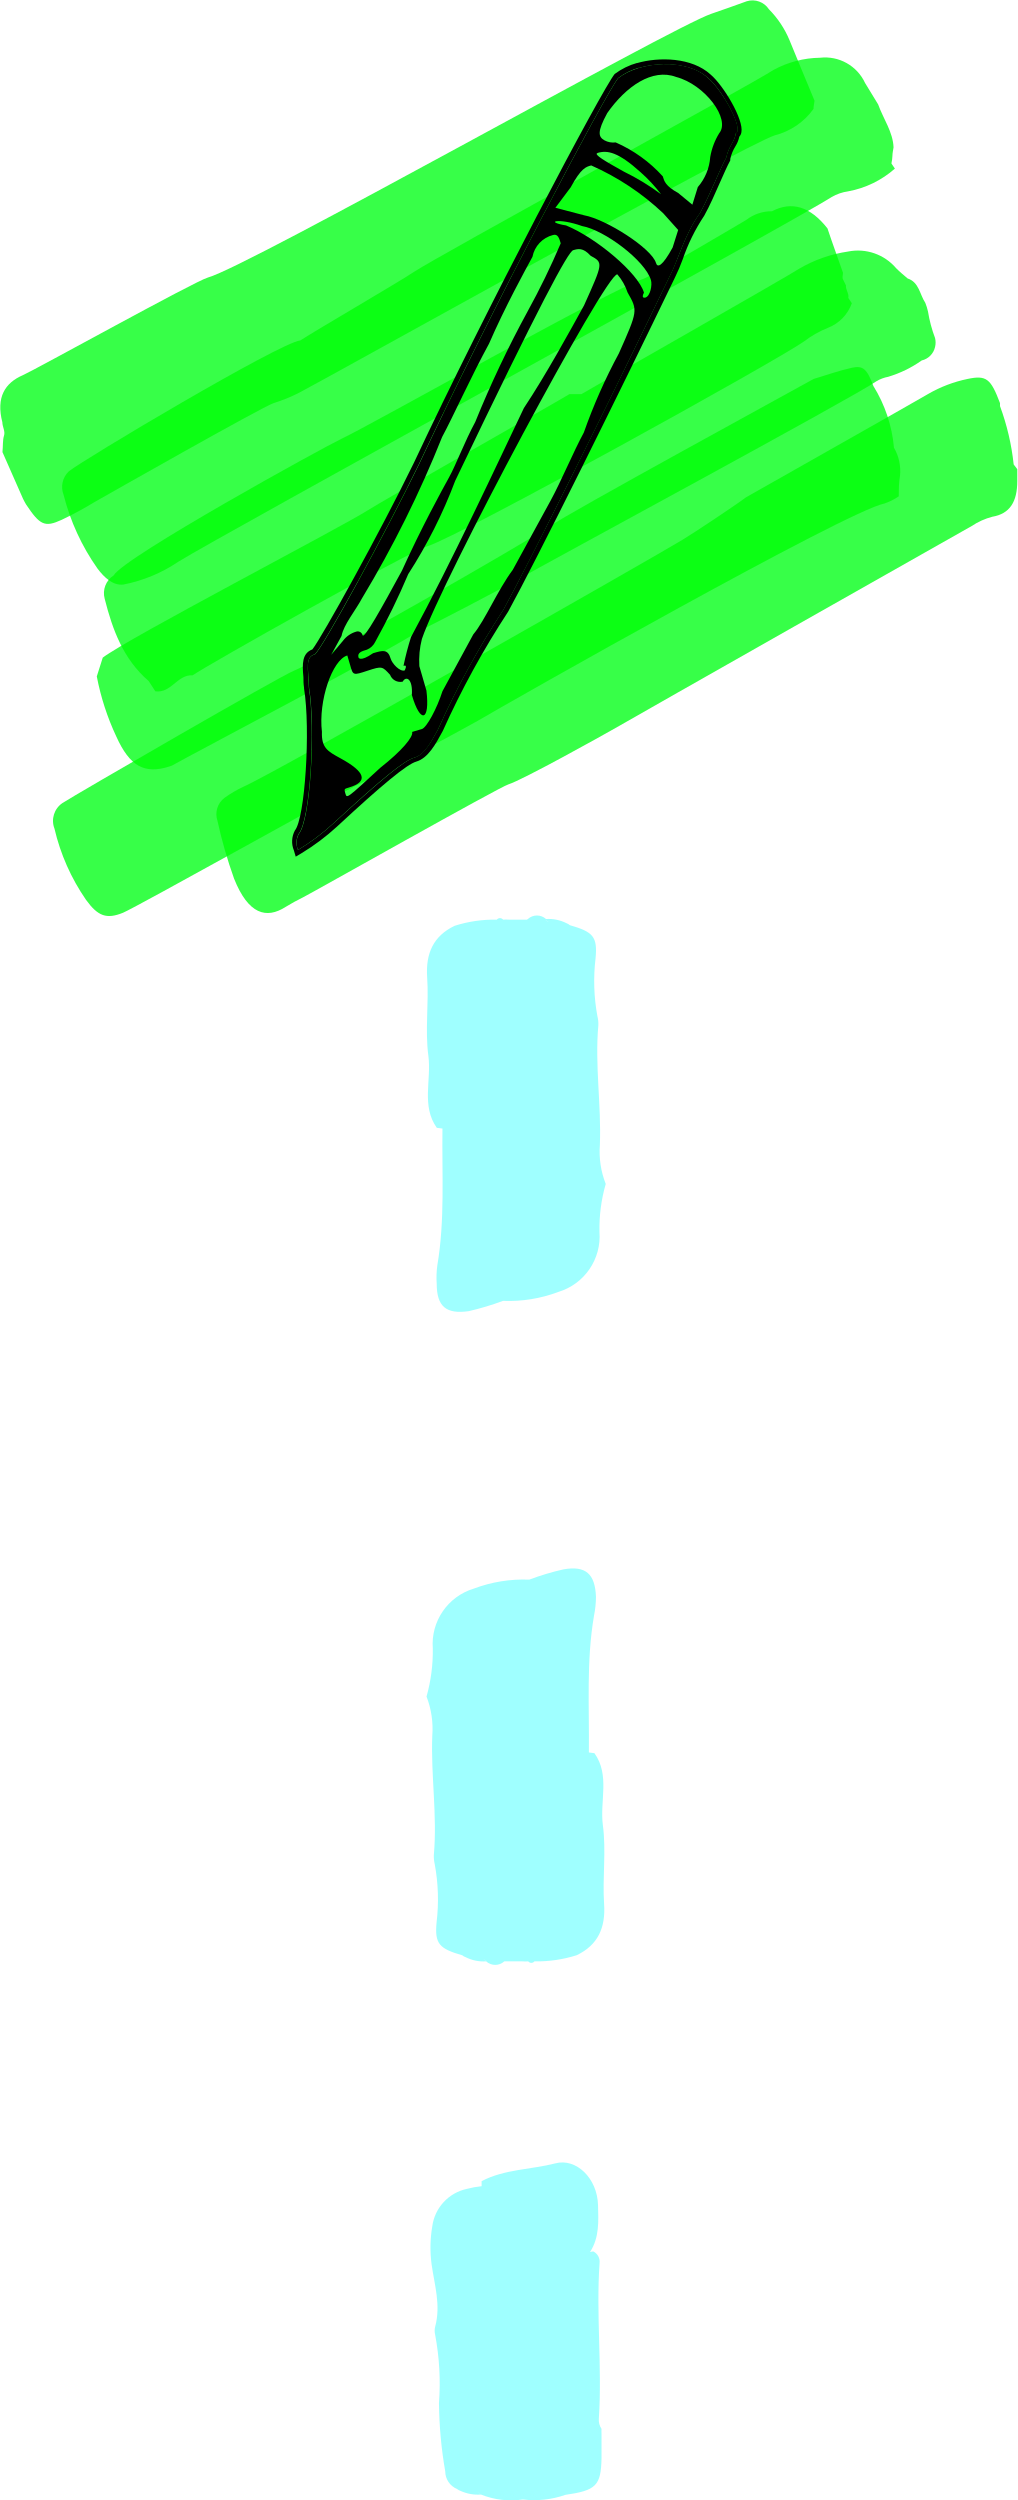
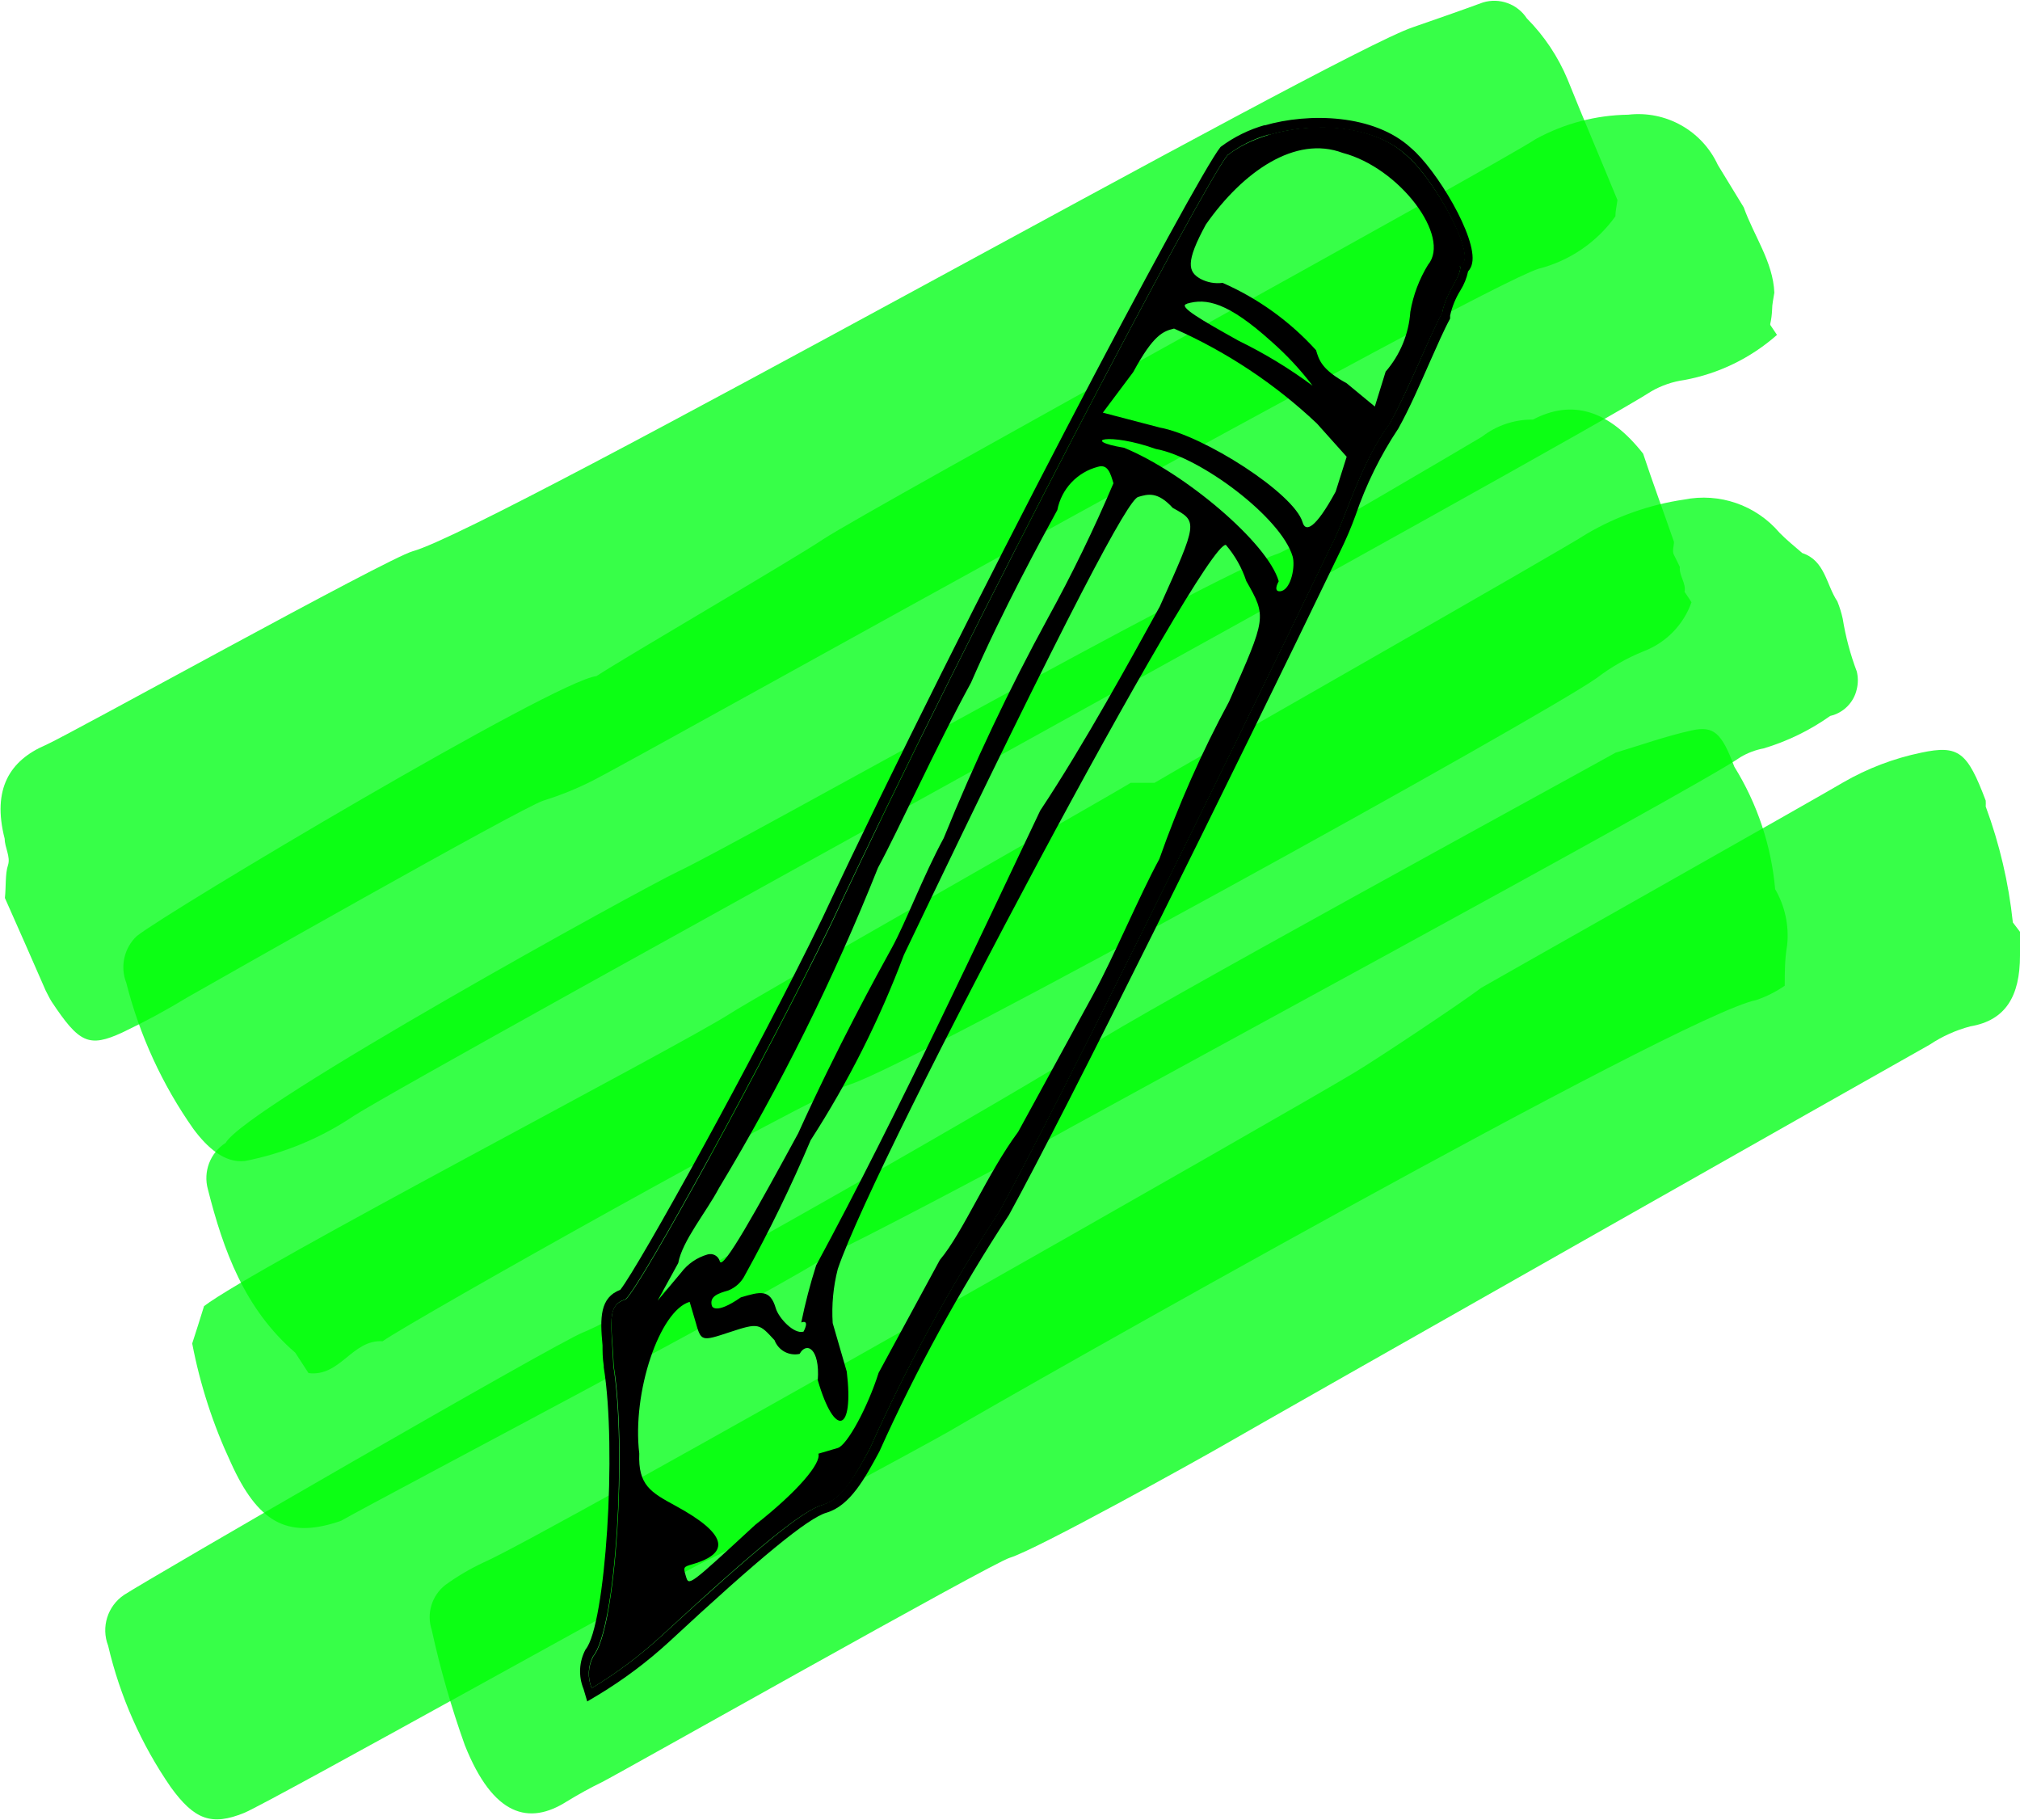
- <svg xmlns="http://www.w3.org/2000/svg" viewBox="0 0 99 243.3">
+ <svg xmlns="http://www.w3.org/2000/svg" viewBox="0 0 99 89.15">
  <defs>
-     <style>.cls-1{isolation:isolate;}.cls-2{fill:#9fffff;}.cls-2,.cls-3,.cls-4{mix-blend-mode:multiply;}.cls-4{fill:#05ff1a;opacity:0.8;}</style>
+     <style>.cls-1{isolation:isolate;}.cls-2,.cls-3{mix-blend-mode:multiply;}.cls-3{fill:#05ff1a;opacity:0.8;}</style>
  </defs>
  <g class="cls-1">
    <g id="Camada_1" data-name="Camada 1">
-       <path class="cls-2" d="M51.28,89.5H49.53a3.62,3.62,0,0,0-.57,0,.39.39,0,0,0-.61,0h0a12.71,12.71,0,0,0-4.11.6c-2.07,1-2.82,2.68-2.67,5,.18,2.55-.22,5.15.12,7.66.31,2.35-.7,4.86.82,7l.55.07h0c-.06,4.44.25,8.9-.5,13.32a8.72,8.72,0,0,0-.06,1.77c0,2.24.93,3,3.13,2.68a26.5,26.5,0,0,0,3.32-1h0a13.69,13.69,0,0,0,5.39-.87,5.65,5.65,0,0,0,4-5.84,15.69,15.69,0,0,1,.61-4.67,8.56,8.56,0,0,1-.57-3.81c.15-3.88-.5-7.74-.15-11.62a3,3,0,0,0-.09-.89,18.71,18.71,0,0,1-.18-5.64c.2-2.1-.23-2.57-2.5-3.22h0a1,1,0,0,0-.32-.19,3.85,3.85,0,0,0-2-.41,1.31,1.31,0,0,0-1.77,0Zm1.77,0a2.74,2.74,0,0,0,.39.24,1,1,0,0,1-.39-.24Z" transform="translate(0)" />
-       <path class="cls-2" d="M54.84,152.73a25,25,0,0,0-3.33,1h0a13.74,13.74,0,0,0-5.39.87,5.64,5.64,0,0,0-4,5.84,16.37,16.37,0,0,1-.61,4.67,8.7,8.7,0,0,1,.56,3.81c-.15,3.88.5,7.74.15,11.62a3.37,3.37,0,0,0,.09.89,18.71,18.71,0,0,1,.18,5.64c-.2,2.1.24,2.57,2.5,3.22h0a.93.93,0,0,0,.32.18,3.86,3.86,0,0,0,2,.41,1.31,1.31,0,0,0,1.77,0h1.76a3.62,3.62,0,0,0,.57,0,.38.38,0,0,0,.6,0h0a12.81,12.81,0,0,0,4.12-.6c2.07-1,2.82-2.68,2.66-5-.17-2.55.22-5.15-.12-7.66-.31-2.34.71-4.86-.82-7l-.54-.07h0c.05-4.44-.26-8.9.5-13.32A9.5,9.5,0,0,0,58,155.4C57.91,153.16,57,152.35,54.84,152.73ZM47.4,190.9h0a2.28,2.28,0,0,0-.39-.24A1,1,0,0,1,47.4,190.9Z" transform="translate(0)" />
-       <path class="cls-2" d="M46.87,212.27h0c0,.16,0,.32,0,.49h0a9.5,9.5,0,0,0-1.43.26,4.31,4.31,0,0,0-3.37,3.64,12.33,12.33,0,0,0-.07,3.69c.28,2,.92,4,.35,6.08a1.67,1.67,0,0,0,0,.8,25.52,25.52,0,0,1,.37,6.64,41,41,0,0,0,.61,6.64,1.87,1.87,0,0,0,1.15,1.72h0a1,1,0,0,0,.33.18,4.07,4.07,0,0,0,2,.36,7.88,7.88,0,0,0,4.08.48h0a9.16,9.16,0,0,0,4.13-.45h0c3-.43,3.46-.9,3.52-3.54,0-.8,0-1.59,0-2.39a4,4,0,0,1,0-.49,1.55,1.55,0,0,1-.26-1c.33-5.05-.28-10.1.07-15.15a1.11,1.11,0,0,0-.61-1.12,1.52,1.52,0,0,0-.32.06c.93-1.42.82-3.06.78-4.56-.06-2.62-2.13-4.62-4.16-4.07C51.68,211.15,49.09,211.1,46.87,212.27Zm0,30.5h0a2.65,2.65,0,0,0-.4-.22A1,1,0,0,1,46.85,242.77Z" transform="translate(0)" />
-       <g class="cls-3">
-         <path class="cls-4" d="M72.68.12c-1.14.42-2.3.82-3.45,1.22-3.86,1.3-45,24.57-49,25.67-1.26.35-16.85,9-18,9.5-1.74.75-2.63,2.14-2,4.59l0,0c0,.43.3.88.16,1.3S.3,43.45.24,44c.67,1.51,1.33,3,2,4.54h0c.1.18.18.37.29.54C3.88,51.11,4.35,51.35,6,50.59a35.23,35.23,0,0,0,3.2-1.73c1-.57,16.34-9.28,17.43-9.63a15.68,15.68,0,0,0,2.46-1c2.8-1.44,43.28-24.09,46.31-25.06a6.64,6.64,0,0,0,3.77-2.57h0c0-.27.07-.53.1-.8-.82-2-1.65-3.93-2.44-5.9a9.37,9.37,0,0,0-2-3A1.91,1.91,0,0,0,72.68.12Z" transform="translate(0)" />
-         <path class="cls-4" d="M12,56.89a14.5,14.5,0,0,0,5.35-2.22c3.7-2.34,59.93-33.12,63.59-35.5a4.46,4.46,0,0,1,1.61-.55,9.44,9.44,0,0,0,4.54-2.21l-.33-.49,0-.05a3.83,3.83,0,0,0,.09-.69c0-.28.07-.56.11-.84-.06-1.5-1-2.78-1.5-4.18h0L84.19,8.08h0A4.29,4.29,0,0,0,79.8,5.62,9.72,9.72,0,0,0,75.29,6.8C73,8.29,42.66,24.9,40.35,26.42c-1.49,1-9.62,5.73-11.12,6.71h0c-2,.21-21.08,11.57-22.53,12.74a2.1,2.1,0,0,0-.51,2.29,21.67,21.67,0,0,0,3.29,7.16C10.15,56.22,11,57,12,56.89Z" transform="translate(0)" />
-         <path class="cls-4" d="M80.53,22.23h0c-1.68-2.14-3.48-2.68-5.4-1.67h0a4,4,0,0,0-2.5.84c-.76.45-9.21,5.45-10,5.73C59.27,28.24,36.34,41.24,33.2,42.72,31.54,43.5,12.07,54.21,11.06,56h0a2.05,2.05,0,0,0-.87,2.28c.76,3,1.8,5.86,4.28,8h0l.65,1h0c1.56.2,2.13-1.65,3.63-1.56,1.6-1.11,21-12,22.9-12.58,3.16-1,33.89-18,36.61-19.92a9.7,9.7,0,0,1,2.3-1.31,4,4,0,0,0,2.34-2.4c-.11-.17-.22-.34-.34-.51l0,0c.09-.41-.28-.81-.23-1.22-.1-.2-.19-.4-.29-.59s0-.42,0-.64C81.53,25.07,81,23.65,80.53,22.23Z" transform="translate(0)" />
-         <path class="cls-4" d="M82.91,35.79c-1.27.28-2.49.72-3.73,1.09-2.27,1.27-23.65,12.93-25.81,14.41s-22.27,13-24.8,14C27.3,65.78,7.24,77.39,6.08,78.15a2.09,2.09,0,0,0-.78,2.49,20.33,20.33,0,0,0,3.07,6.93c1.16,1.6,2,1.91,3.6,1.26C13.25,88.3,33.46,77,34.72,76.42,36.3,75.69,45,71,46.51,70.14,49.65,68.28,82.4,49.72,86.08,49a5.67,5.67,0,0,0,1.39-.7c0-.66,0-1.32.12-2A4.53,4.53,0,0,0,87,43.57a13.66,13.66,0,0,0-2-6h0C84.38,35.92,84,35.55,82.91,35.79Z" transform="translate(0)" />
-         <path class="cls-4" d="M16.5,74.59a2.09,2.09,0,0,0,.23-.08c2-1.14,22.1-11.69,24-13.09h0c1.05-.43,8.79-4.52,9.77-5.08C52.8,55,83.11,38.64,85.3,37.1a3.49,3.49,0,0,1,1.14-.43,11.22,11.22,0,0,0,3.26-1.59A1.73,1.73,0,0,0,91,33.77a1.83,1.83,0,0,0,0-.87,13.41,13.41,0,0,1-.69-2.59,5.4,5.4,0,0,0-.26-.84c-.55-.82-.6-2-1.72-2.37-.38-.33-.77-.64-1.12-1a4.88,4.88,0,0,0-4.68-1.62,13.19,13.19,0,0,0-4.77,1.68c-1.14.76-20,11.48-21.18,12.2H55.41C54.39,39,36.77,49,35.76,49.68,33.2,51.32,12.45,62.12,10,64h0c-.19.61-.38,1.22-.58,1.83h0a24.67,24.67,0,0,0,1.89,5.83C12.63,74.59,14.06,75.37,16.5,74.59Z" transform="translate(0)" />
-         <path class="cls-4" d="M94.16,36.88a12.87,12.87,0,0,0-3.83,1.46C89.23,39,73.71,47.76,72.6,48.4c-1,.76-5.17,3.53-6.21,4.15-2.71,1.65-39.72,22.73-42.67,24a11.55,11.55,0,0,0-1.89,1.11,2,2,0,0,0-.67,2.21,46,46,0,0,0,1.62,5.64c1.39,3.49,3.15,3.94,5,2.76.56-.34,1.13-.66,1.71-.94.74-.36,19.17-10.77,20-11,1.34-.41,9.21-4.79,10.41-5.48,2.33-1.35,32.33-18.35,34.67-19.66a6.65,6.65,0,0,1,2-.9C98.29,50,99,48.82,99,46.82c0-.4,0-.77,0-1.16l-.35-.46a23.53,23.53,0,0,0-1.33-5.68h0a2.5,2.5,0,0,0,0-.29C96.42,36.85,96,36.49,94.16,36.88Z" transform="translate(0)" />
+       <g class="cls-2">
+         <path class="cls-3" d="M72.68.12c-1.14.42-2.3.82-3.45,1.22-3.86,1.3-45,24.57-49,25.67-1.26.35-16.85,9-18,9.5-1.74.75-2.63,2.14-2,4.59l0,0c0,.43.3.88.16,1.3S.3,43.45.24,44c.67,1.51,1.33,3,2,4.54h0c.1.18.18.37.29.54C3.88,51.11,4.35,51.35,6,50.59a35.23,35.23,0,0,0,3.2-1.73c1-.57,16.34-9.28,17.43-9.63a15.68,15.68,0,0,0,2.46-1c2.8-1.44,43.28-24.09,46.31-25.06a6.64,6.64,0,0,0,3.77-2.57h0c0-.27.07-.53.1-.8-.82-2-1.65-3.93-2.44-5.9a9.37,9.37,0,0,0-2-3A1.91,1.91,0,0,0,72.68.12Z" transform="translate(0 0)" />
+         <path class="cls-3" d="M12,56.89a14.5,14.5,0,0,0,5.35-2.22c3.7-2.34,59.93-33.12,63.59-35.5a4.46,4.46,0,0,1,1.61-.55,9.44,9.44,0,0,0,4.54-2.21l-.33-.49,0-.05a3.83,3.83,0,0,0,.09-.69c0-.28.07-.56.11-.84-.06-1.5-1-2.78-1.5-4.18h0L84.19,8.08h0A4.29,4.29,0,0,0,79.8,5.62,9.72,9.72,0,0,0,75.29,6.8C73,8.29,42.66,24.9,40.35,26.42c-1.49,1-9.62,5.73-11.12,6.71h0c-2,.21-21.08,11.57-22.53,12.74a2.1,2.1,0,0,0-.51,2.29,21.67,21.67,0,0,0,3.29,7.16C10.15,56.22,11,57,12,56.89Z" transform="translate(0 0)" />
+         <path class="cls-3" d="M80.53,22.23h0c-1.68-2.14-3.48-2.68-5.4-1.67h0a4,4,0,0,0-2.5.84c-.76.45-9.21,5.45-10,5.73C59.27,28.24,36.34,41.24,33.2,42.72,31.54,43.5,12.07,54.21,11.06,56h0a2.05,2.05,0,0,0-.87,2.28c.76,3,1.8,5.86,4.28,8h0l.65,1h0c1.56.2,2.13-1.65,3.63-1.56,1.6-1.11,21-12,22.9-12.58,3.16-1,33.89-18,36.61-19.92a9.7,9.7,0,0,1,2.3-1.31,4,4,0,0,0,2.34-2.4c-.11-.17-.22-.34-.34-.51l0,0c.09-.41-.28-.81-.23-1.22-.1-.2-.19-.4-.29-.59s0-.42,0-.64C81.53,25.07,81,23.65,80.53,22.23Z" transform="translate(0 0)" />
+         <path class="cls-3" d="M82.91,35.79c-1.27.28-2.49.72-3.73,1.09-2.27,1.27-23.65,12.93-25.81,14.41s-22.27,13-24.8,14C27.3,65.78,7.24,77.39,6.08,78.15a2.09,2.09,0,0,0-.78,2.49,20.33,20.33,0,0,0,3.07,6.93c1.16,1.6,2,1.91,3.6,1.26C13.25,88.3,33.46,77,34.72,76.42,36.3,75.69,45,71,46.51,70.14,49.65,68.28,82.4,49.72,86.08,49a5.67,5.67,0,0,0,1.39-.7c0-.66,0-1.32.12-2A4.53,4.53,0,0,0,87,43.57a13.66,13.66,0,0,0-2-6h0C84.38,35.92,84,35.55,82.91,35.79Z" transform="translate(0 0)" />
+         <path class="cls-3" d="M16.5,74.59a2.09,2.09,0,0,0,.23-.08c2-1.14,22.1-11.69,24-13.09h0c1.05-.43,8.79-4.52,9.77-5.08C52.8,55,83.11,38.64,85.3,37.1a3.49,3.49,0,0,1,1.14-.43,11.22,11.22,0,0,0,3.26-1.59A1.73,1.73,0,0,0,91,33.77a1.83,1.83,0,0,0,0-.87,13.41,13.41,0,0,1-.69-2.59,5.4,5.4,0,0,0-.26-.84c-.55-.82-.6-2-1.72-2.37-.38-.33-.77-.64-1.12-1a4.88,4.88,0,0,0-4.68-1.62,13.19,13.19,0,0,0-4.77,1.68c-1.14.76-20,11.48-21.18,12.2H55.41C54.39,39,36.77,49,35.76,49.68,33.2,51.32,12.45,62.12,10,64h0c-.19.61-.38,1.22-.58,1.83h0a24.67,24.67,0,0,0,1.89,5.83C12.63,74.59,14.06,75.37,16.5,74.59Z" transform="translate(0 0)" />
+         <path class="cls-3" d="M94.16,36.88a12.87,12.87,0,0,0-3.83,1.46C89.23,39,73.71,47.76,72.6,48.4c-1,.76-5.17,3.53-6.21,4.15-2.71,1.65-39.72,22.73-42.67,24a11.55,11.55,0,0,0-1.89,1.11,2,2,0,0,0-.67,2.21,46,46,0,0,0,1.62,5.64c1.39,3.49,3.15,3.94,5,2.76.56-.34,1.13-.66,1.71-.94.74-.36,19.17-10.77,20-11,1.34-.41,9.21-4.79,10.41-5.48,2.33-1.35,32.33-18.35,34.67-19.66a6.65,6.65,0,0,1,2-.9C98.29,50,99,48.82,99,46.82c0-.4,0-.77,0-1.16l-.35-.46a23.53,23.53,0,0,0-1.33-5.68h0a2.5,2.5,0,0,0,0-.29C96.42,36.85,96,36.49,94.16,36.88Z" transform="translate(0 0)" />
      </g>
-       <path d="M40.32,73.74c1-.28,1.62-1.5,2.3-2.73A83.82,83.82,0,0,1,49,59.34c2.69-4.91,10.48-20.6,16.25-32.6.67-1.23,1.4-4,2.88-6,1-1.84,1.88-4.16,2.55-5.39.2-1.09,1-1.84.87-2.32,1-.27-1.25-4.27-2.62-5.42-2.12-2-6.67-1.66-8.77,0C59,9,47.73,30.32,40.75,45.25c-3.22,6.62-9.27,17.67-10.08,18.42-1,.28-.67,1.23-.59,3.27.64,3.94.15,12.85-1,14.22A1.83,1.83,0,0,0,29,82.72a21.46,21.46,0,0,0,3.39-2.54C37.27,75.67,39.37,74,40.32,73.74ZM59.1,11c1.82-2.6,4.39-4.38,6.7-3.51,2.8.73,5.33,4.11,4.19,5.48a6.53,6.53,0,0,0-.87,2.31,5,5,0,0,1-1.21,2.93l-.53,1.71L66,18.78c-1.23-.67-1.36-1.15-1.5-1.62a13.5,13.5,0,0,0-4.58-3.3,1.8,1.8,0,0,1-1.09-.2C58.23,13.32,58.09,12.85,59.1,11Zm-.93,3.88c.95-.28,2-.08,4.16,1.87a14.74,14.74,0,0,1,2,2.15,23,23,0,0,0-3.62-2.2C58.92,15.7,57.69,15,58.17,14.89Zm-2.63,3.35c1-1.85,1.48-2,2-2.13a24.79,24.79,0,0,1,7,4.65L66,22.38l-.54,1.71c-1,1.84-1.48,2-1.62,1.5-.42-1.42-4.85-4.25-7-4.64l-2.79-.73ZM56.65,22c2.18.39,6.14,3.36,6.7,5.26.14.47-.06,1.56-.54,1.7,0,0-.47.14-.14-.48-.55-1.9-4.65-5.34-7.58-6.54C52.91,21.58,54.33,21.17,56.65,22ZM39.38,65.25c-.47.14-1.22-.67-1.36-1.15-.28-.95-.76-.81-1.71-.53-1.28.89-1.42.42-1.42.42-.14-.48.33-.62.81-.76a1.55,1.55,0,0,0,.81-.75,69.56,69.56,0,0,0,3.22-6.61,47.68,47.68,0,0,0,4.57-9.08c8.32-17.39,11-22.3,11.48-22.44s.95-.28,1.7.54c1.23.67,1.23.67-.64,4.83-1.35,2.45-3.7,6.75-5.86,10C48.43,45.07,44,54.61,40,62a26.93,26.93,0,0,0-.73,2.8C39.72,64.64,39.38,65.25,39.38,65.25Zm-6.14-3.36c.2-1.09,1.35-2.46,2-3.68a107.64,107.64,0,0,0,7.79-15.69c1-1.84,2.88-6,4.56-9.07,1.54-3.55,3.56-7.23,4.23-8.46a2.72,2.72,0,0,1,2-2.12c.48-.14.61.34.75.81a72.92,72.92,0,0,1-3.22,6.62,104.45,104.45,0,0,0-5.1,10.77c-1,1.84-1.87,4.16-2.55,5.39S41,51.37,39.12,55.53c-2,3.68-3.7,6.75-3.84,6.28a.48.48,0,0,0-.61-.34,2.48,2.48,0,0,0-1.29.89l-1.15,1.37Zm-1.91,9.33c-.36-3,1-7,2.47-7.43l.28.95c.28,1,.28,1,1.7.53s1.43-.41,2.18.4a1.07,1.07,0,0,0,1.23.67c.33-.61,1-.28.89,1.29.83,2.85,1.78,2.57,1.42-.42l-.69-2.38a8.5,8.5,0,0,1,.25-2.65C43,56.46,59,26.51,60.08,26.7a5.25,5.25,0,0,1,1,1.77c1,1.76,1,1.76-.85,5.92a53.75,53.75,0,0,0-3.41,7.7c-1,1.84-2.22,4.77-3.23,6.62l-3.69,6.75c-1.49,2-2.69,4.91-3.84,6.28l-3,5.53c-.54,1.7-1.54,3.54-2,3.68l-.95.28c.14.47-1,1.84-3.1,3.49-3.25,3-3.25,3-3.39,2.53s-.14-.47.34-.61q2.85-.84-.84-2.85C31.89,73.12,31.27,72.78,31.33,71.22Z" transform="translate(0)" />
-       <path d="M62.2,6.61c2.25-.66,5.16-.45,6.73,1C70.3,8.76,72.5,12.76,71.55,13c.14.48-.67,1.23-.87,2.32-.67,1.23-1.54,3.55-2.55,5.39-1.48,2-2.21,4.77-2.88,6-5.77,12-13.56,27.69-16.25,32.6A83.82,83.82,0,0,0,42.62,71c-.68,1.23-1.35,2.45-2.3,2.73s-3,1.93-7.91,6.44A21.46,21.46,0,0,1,29,82.72a1.83,1.83,0,0,1,.06-1.56c1.15-1.37,1.64-10.28,1-14.22-.08-2-.36-3,.59-3.27.81-.75,6.86-11.8,10.08-18.42C47.73,30.32,59,9,60.16,7.6a6,6,0,0,1,2-1m-.14-.48a6.65,6.65,0,0,0-2.2,1.08l0,0,0,0C58.61,8.68,47.28,30.1,40.3,45c-3.28,6.75-9,17.07-9.9,18.2-1,.38-1,1.37-.87,2.72,0,.3,0,.63.06,1V67c.65,4,.09,12.65-.89,13.82l0,0,0,0a2.27,2.27,0,0,0-.1,1.94l.18.61.54-.32a21.8,21.8,0,0,0,3.47-2.6c4.43-4.11,6.81-6.07,7.72-6.33,1.15-.34,1.88-1.68,2.59-3v0a84,84,0,0,1,6.35-11.59h0v0C52.21,54.51,60.23,38.33,65.69,27a17.19,17.19,0,0,0,.75-1.76A18.29,18.29,0,0,1,68.53,21l0,0,0,0c.56-1,1.08-2.21,1.54-3.25.37-.83.71-1.61,1-2.14l0-.07,0-.08a4,4,0,0,1,.51-1.24,2.82,2.82,0,0,0,.37-.92.83.83,0,0,0,.2-.41c.26-1.25-1.76-4.6-3-5.64-1.8-1.66-5-1.74-7.19-1.1Z" transform="translate(0)" />
+       <path d="M40.32,73.74c1-.28,1.62-1.5,2.3-2.73A83.82,83.82,0,0,1,49,59.34c2.69-4.91,10.48-20.6,16.25-32.6.67-1.23,1.4-4,2.88-6,1-1.84,1.88-4.16,2.55-5.39.2-1.09,1-1.84.87-2.32,1-.27-1.25-4.27-2.62-5.42-2.12-2-6.67-1.66-8.77,0C59,9,47.73,30.32,40.75,45.25c-3.22,6.62-9.27,17.67-10.08,18.42-1,.28-.67,1.23-.59,3.27.64,3.94.15,12.85-1,14.22A1.83,1.83,0,0,0,29,82.72a21.46,21.46,0,0,0,3.39-2.54C37.27,75.67,39.37,74,40.32,73.74ZM59.1,11c1.82-2.6,4.39-4.38,6.7-3.51,2.8.73,5.33,4.11,4.19,5.48a6.53,6.53,0,0,0-.87,2.31,5,5,0,0,1-1.21,2.93l-.53,1.71L66,18.78c-1.23-.67-1.36-1.15-1.5-1.62a13.5,13.5,0,0,0-4.58-3.3,1.8,1.8,0,0,1-1.09-.2C58.23,13.32,58.09,12.85,59.1,11Zm-.93,3.88c.95-.28,2-.08,4.16,1.87a14.74,14.74,0,0,1,2,2.15,23,23,0,0,0-3.62-2.2C58.92,15.7,57.69,15,58.17,14.89Zm-2.63,3.35c1-1.85,1.48-2,2-2.13a24.79,24.79,0,0,1,7,4.65L66,22.38l-.54,1.71c-1,1.84-1.48,2-1.62,1.5-.42-1.42-4.85-4.25-7-4.64l-2.79-.73ZM56.65,22c2.18.39,6.14,3.36,6.7,5.26.14.47-.06,1.56-.54,1.7,0,0-.47.14-.14-.48-.55-1.9-4.65-5.34-7.58-6.54C52.91,21.58,54.33,21.17,56.65,22ZM39.38,65.25c-.47.14-1.22-.67-1.36-1.15-.28-.95-.76-.81-1.71-.53-1.28.89-1.42.42-1.42.42-.14-.48.33-.62.81-.76a1.55,1.55,0,0,0,.81-.75,69.56,69.56,0,0,0,3.22-6.61,47.68,47.68,0,0,0,4.57-9.08c8.32-17.39,11-22.3,11.48-22.44s.95-.28,1.7.54c1.23.67,1.23.67-.64,4.83-1.35,2.45-3.7,6.75-5.86,10C48.43,45.07,44,54.61,40,62a26.93,26.93,0,0,0-.73,2.8C39.72,64.64,39.38,65.25,39.38,65.25Zm-6.14-3.36c.2-1.09,1.35-2.46,2-3.68a107.64,107.64,0,0,0,7.79-15.69c1-1.84,2.88-6,4.56-9.07,1.54-3.55,3.56-7.23,4.23-8.46a2.72,2.72,0,0,1,2-2.12c.48-.14.61.34.75.81a72.92,72.92,0,0,1-3.22,6.62,104.45,104.45,0,0,0-5.1,10.77c-1,1.84-1.87,4.16-2.55,5.39S41,51.37,39.12,55.53c-2,3.68-3.7,6.75-3.84,6.28a.48.48,0,0,0-.61-.34,2.48,2.48,0,0,0-1.29.89l-1.15,1.37Zm-1.91,9.33c-.36-3,1-7,2.47-7.43l.28.95c.28,1,.28,1,1.7.53s1.43-.41,2.18.4a1.07,1.07,0,0,0,1.23.67c.33-.61,1-.28.89,1.29.83,2.85,1.78,2.57,1.42-.42l-.69-2.38a8.5,8.5,0,0,1,.25-2.65C43,56.46,59,26.51,60.08,26.7a5.25,5.25,0,0,1,1,1.77c1,1.76,1,1.76-.85,5.92a53.75,53.75,0,0,0-3.41,7.7c-1,1.84-2.22,4.77-3.23,6.62l-3.69,6.75c-1.49,2-2.69,4.91-3.84,6.28l-3,5.53c-.54,1.7-1.54,3.54-2,3.68l-.95.28c.14.47-1,1.84-3.1,3.49-3.25,3-3.25,3-3.39,2.53s-.14-.47.34-.61q2.85-.84-.84-2.85C31.89,73.12,31.27,72.78,31.33,71.22Z" transform="translate(0 0)" />
+       <path d="M62.2,6.61c2.25-.66,5.16-.45,6.73,1C70.3,8.76,72.5,12.76,71.55,13c.14.48-.67,1.23-.87,2.32-.67,1.23-1.54,3.55-2.55,5.39-1.48,2-2.21,4.77-2.88,6-5.77,12-13.56,27.69-16.25,32.6A83.82,83.82,0,0,0,42.62,71c-.68,1.23-1.35,2.45-2.3,2.73s-3,1.93-7.91,6.44A21.46,21.46,0,0,1,29,82.72a1.83,1.83,0,0,1,.06-1.56c1.15-1.37,1.64-10.28,1-14.22-.08-2-.36-3,.59-3.27.81-.75,6.86-11.8,10.08-18.42C47.73,30.32,59,9,60.16,7.6a6,6,0,0,1,2-1m-.14-.48a6.65,6.65,0,0,0-2.2,1.08l0,0,0,0C58.61,8.68,47.28,30.1,40.3,45c-3.28,6.75-9,17.07-9.9,18.2-1,.38-1,1.37-.87,2.72,0,.3,0,.63.06,1V67c.65,4,.09,12.65-.89,13.82l0,0,0,0a2.27,2.27,0,0,0-.1,1.94l.18.61.54-.32a21.8,21.8,0,0,0,3.47-2.6c4.43-4.11,6.81-6.07,7.72-6.33,1.15-.34,1.88-1.68,2.59-3v0a84,84,0,0,1,6.35-11.59h0v0C52.21,54.51,60.23,38.33,65.69,27a17.19,17.19,0,0,0,.75-1.76A18.29,18.29,0,0,1,68.53,21l0,0,0,0c.56-1,1.08-2.21,1.54-3.25.37-.83.71-1.61,1-2.14l0-.07,0-.08a4,4,0,0,1,.51-1.24,2.82,2.82,0,0,0,.37-.92.83.83,0,0,0,.2-.41c.26-1.25-1.76-4.6-3-5.64-1.8-1.66-5-1.74-7.19-1.1Z" transform="translate(0 0)" />
    </g>
  </g>
</svg>
